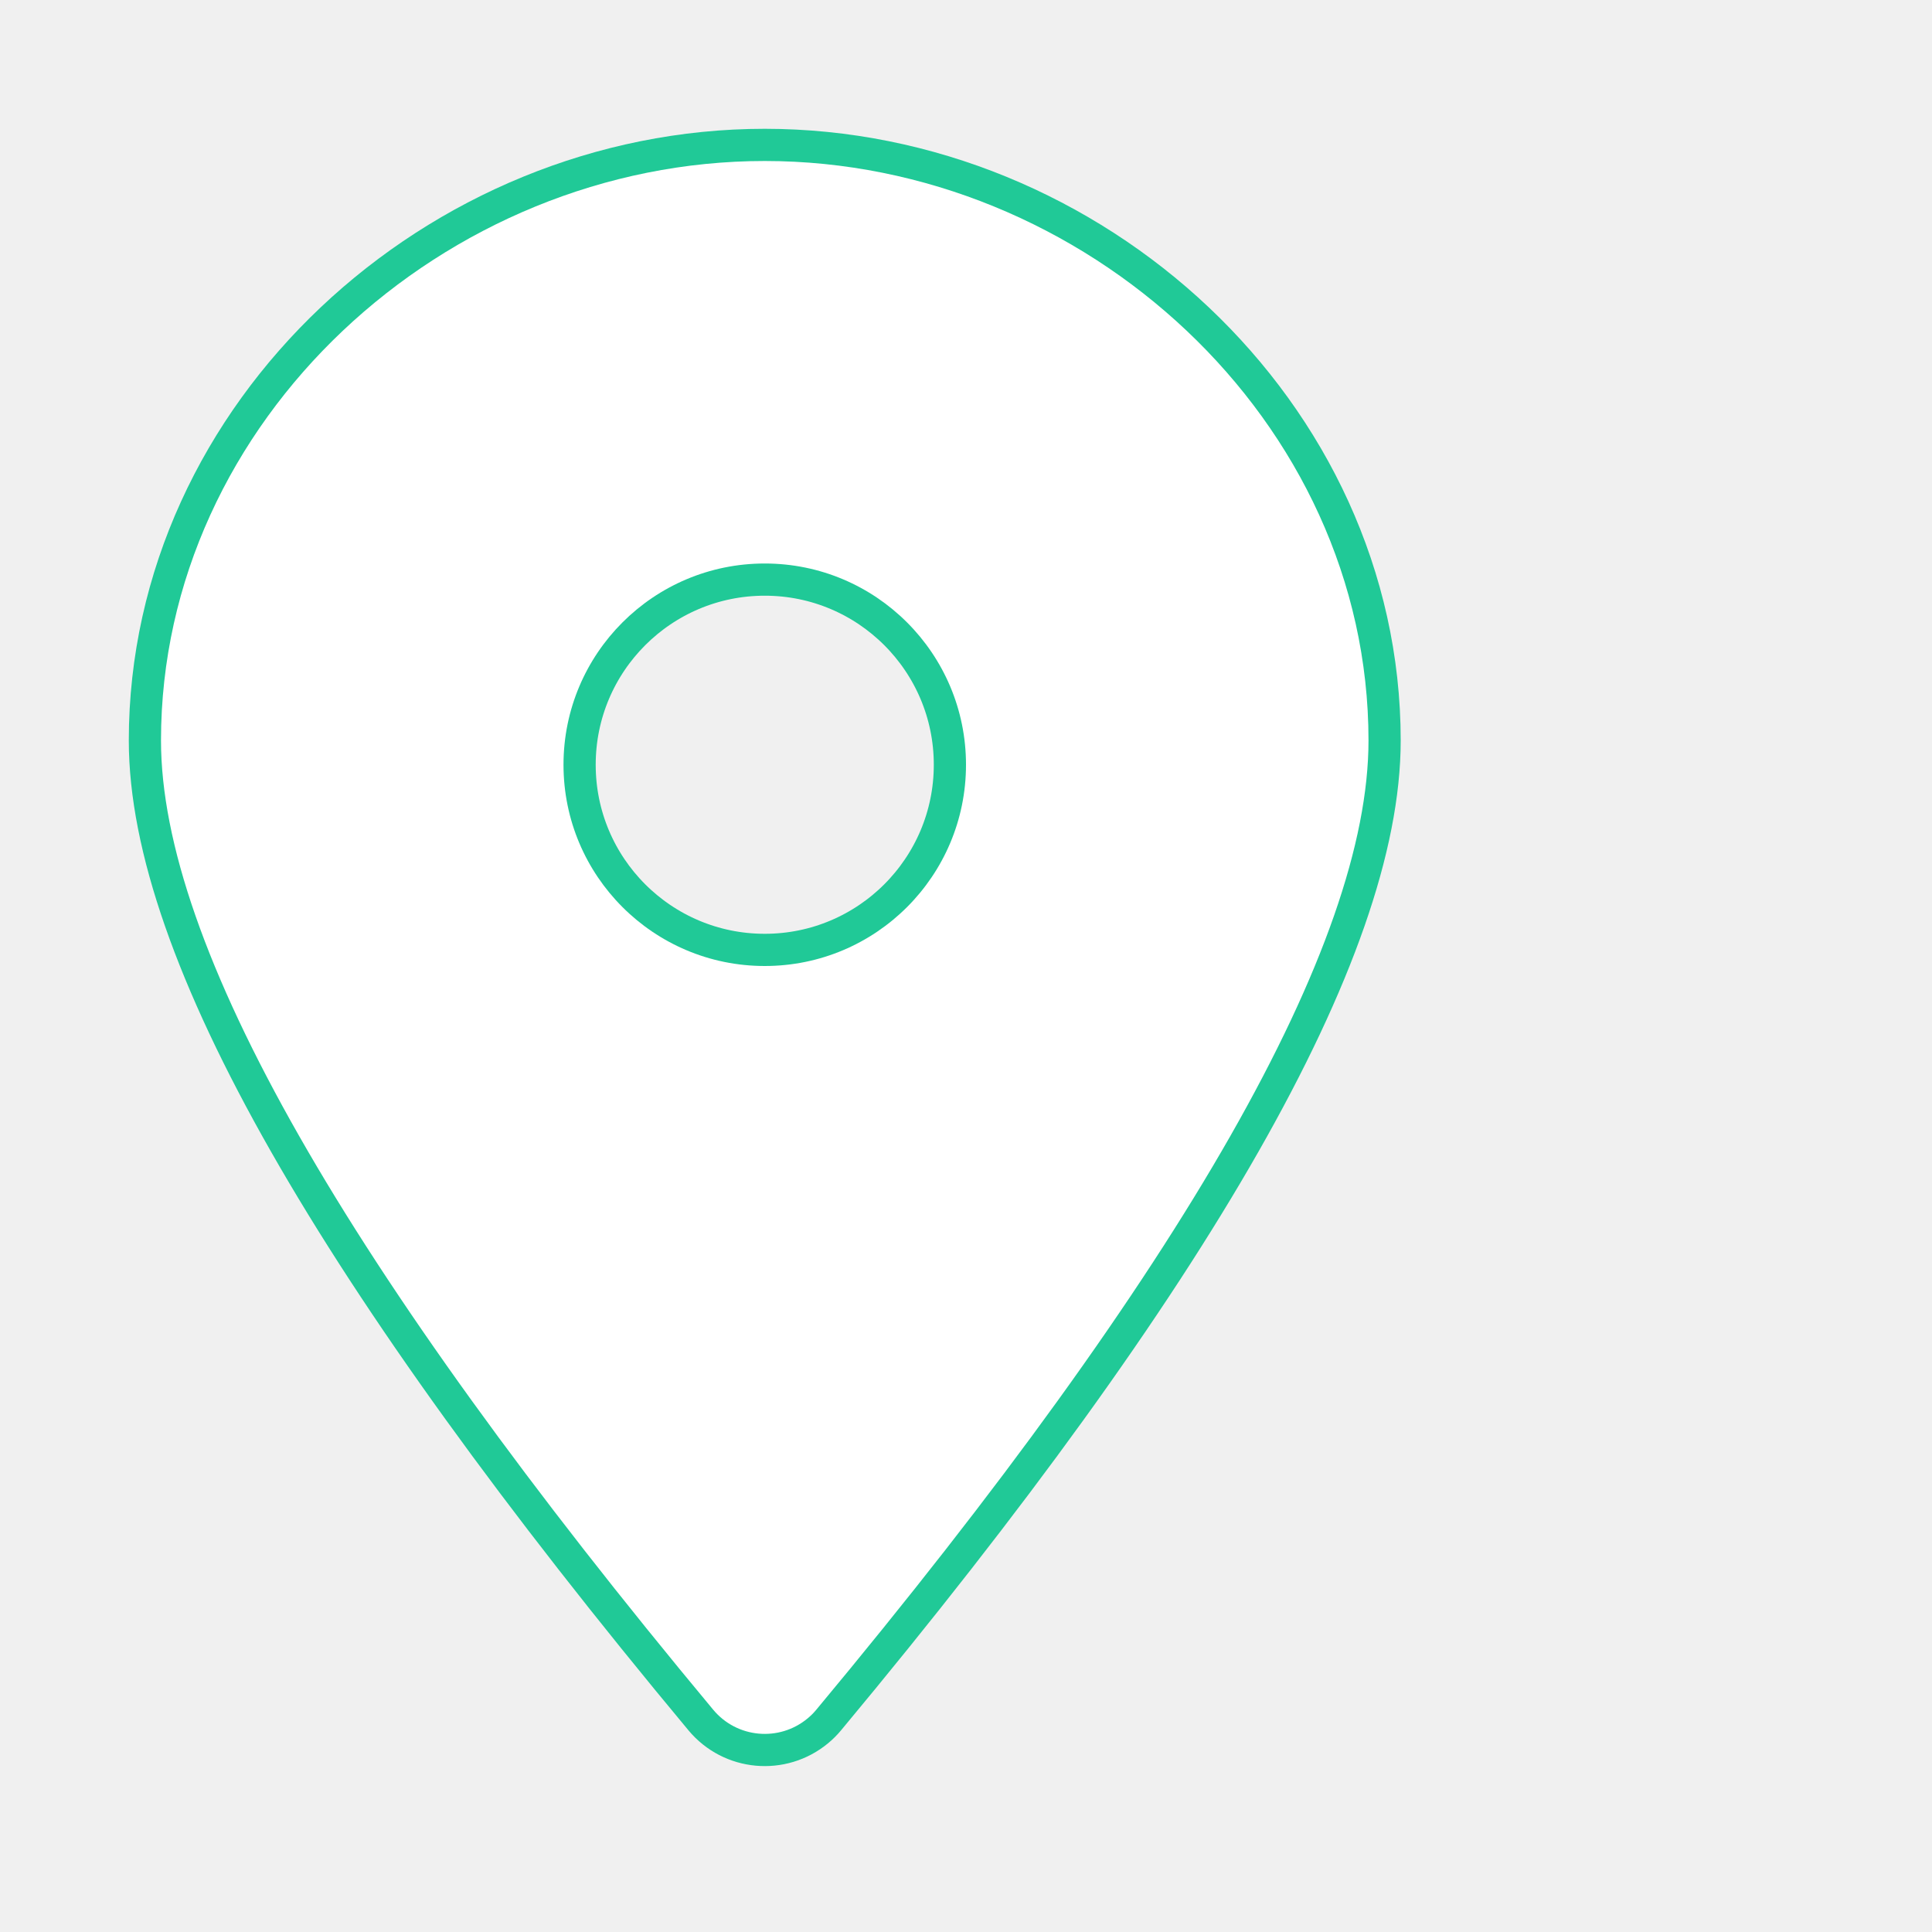
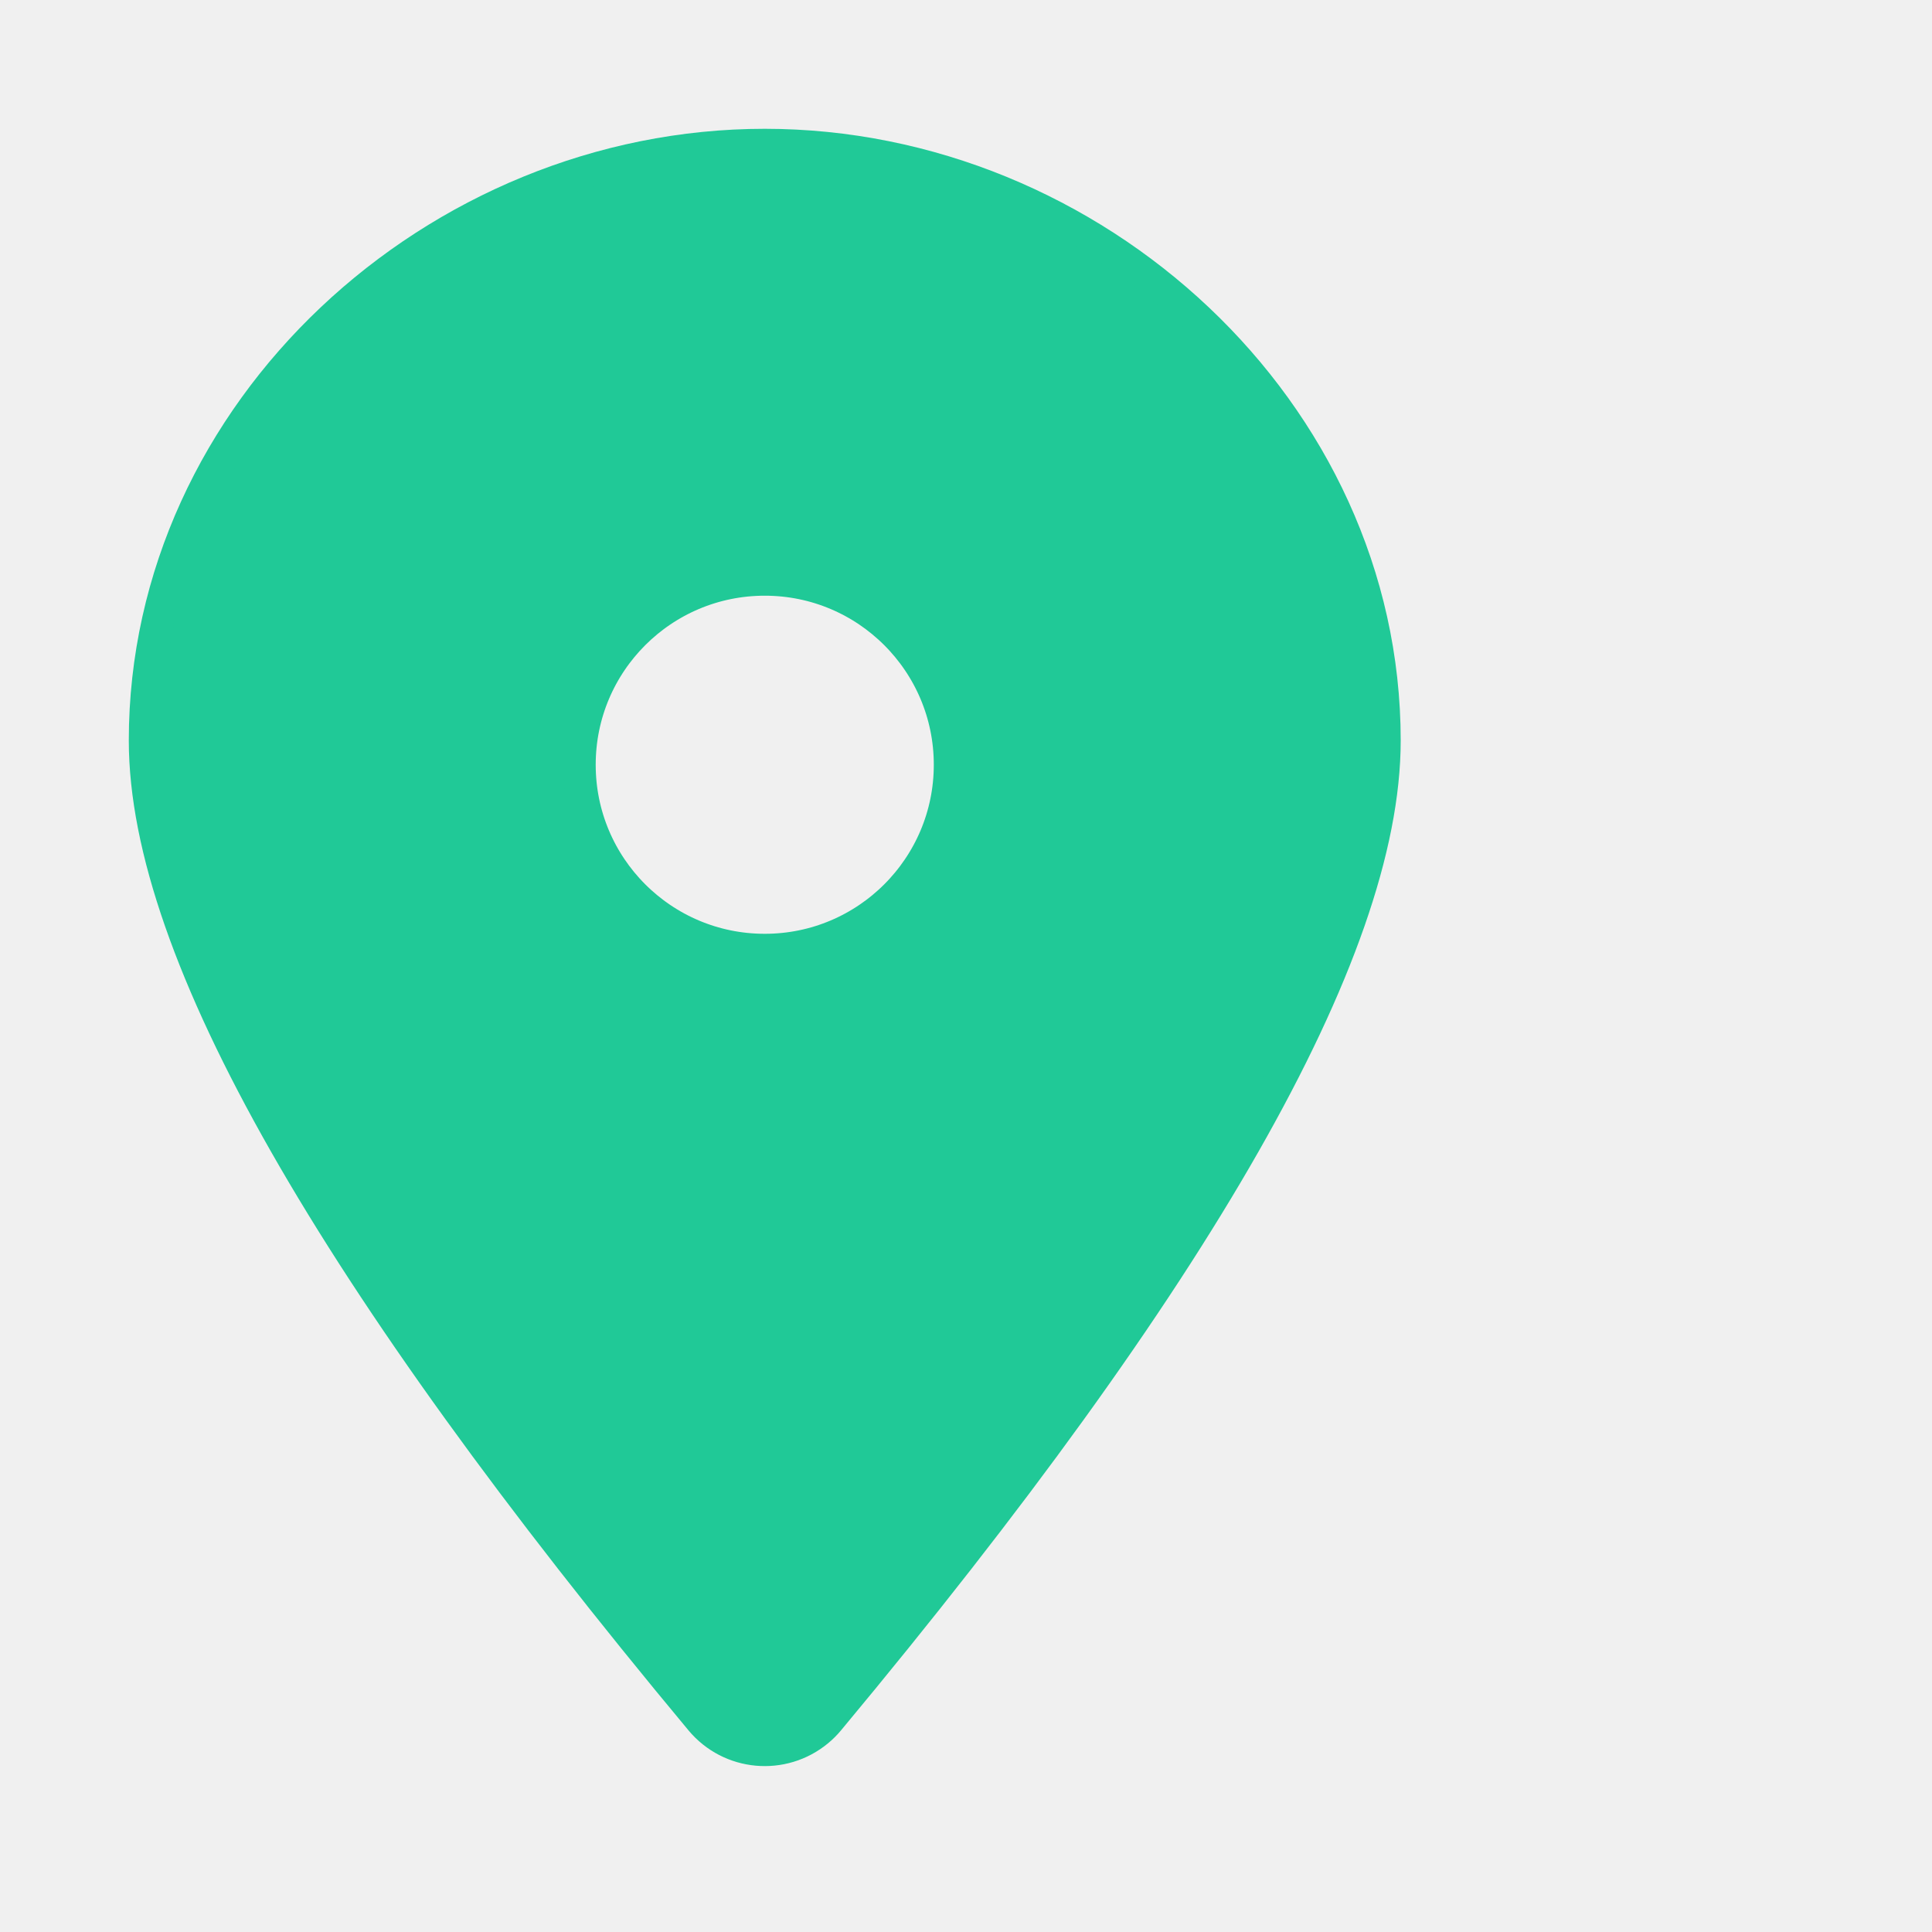
<svg xmlns="http://www.w3.org/2000/svg" width="256px" height="256px" viewBox="-2.4 -2.4 28.80 28.80" id="meteor-icon-kit__solid-map-marker" fill="none">
  <g id="SVGRepo_bgCarrier" stroke-width="0" />
  <g id="SVGRepo_tracerCarrier" stroke-linecap="round" stroke-linejoin="round" stroke="#20c997" stroke-width="0.96">
-     <path fill-rule="evenodd" clip-rule="evenodd" d="M9.768 23.087C9.73 23.133 9.687 23.176 9.64 23.215C9.215 23.569 8.585 23.511 8.232 23.087C2.744 16.496 0 11.68 0 8.638C0 3.867 4.229 0 9 0C13.771 0 18 3.867 18 8.638C18 11.68 15.256 16.496 9.768 23.087zM9 12C10.657 12 12 10.657 12 9C12 7.343 10.657 6 9 6C7.343 6 6 7.343 6 9C6 10.657 7.343 12 9 12z" fill="#ffffff" />
+     <path fill-rule="evenodd" clip-rule="evenodd" d="M9.768 23.087C9.73 23.133 9.687 23.176 9.64 23.215C9.215 23.569 8.585 23.511 8.232 23.087C2.744 16.496 0 11.68 0 8.638C0 3.867 4.229 0 9 0C13.771 0 18 3.867 18 8.638C18 11.68 15.256 16.496 9.768 23.087zM9 12C10.657 12 12 10.657 12 9C12 7.343 10.657 6 9 6C7.343 6 6 7.343 6 9C6 10.657 7.343 12 9 12z" fill="#20c997" />
  </g>
  <g id="SVGRepo_iconCarrier">
-     <path fill-rule="evenodd" clip-rule="evenodd" d="M9.768 23.087C9.73 23.133 9.687 23.176 9.64 23.215C9.215 23.569 8.585 23.511 8.232 23.087C2.744 16.496 0 11.68 0 8.638C0 3.867 4.229 0 9 0C13.771 0 18 3.867 18 8.638C18 11.68 15.256 16.496 9.768 23.087zM9 12C10.657 12 12 10.657 12 9C12 7.343 10.657 6 9 6C7.343 6 6 7.343 6 9C6 10.657 7.343 12 9 12z" fill="#ffffff" />
+     <path fill-rule="evenodd" clip-rule="evenodd" d="M9.768 23.087C9.73 23.133 9.687 23.176 9.64 23.215C9.215 23.569 8.585 23.511 8.232 23.087C2.744 16.496 0 11.68 0 8.638C0 3.867 4.229 0 9 0C13.771 0 18 3.867 18 8.638C18 11.68 15.256 16.496 9.768 23.087zM9 12C10.657 12 12 10.657 12 9C12 7.343 10.657 6 9 6C7.343 6 6 7.343 6 9C6 10.657 7.343 12 9 12z" fill="#20c997" />
  </g>
</svg>
